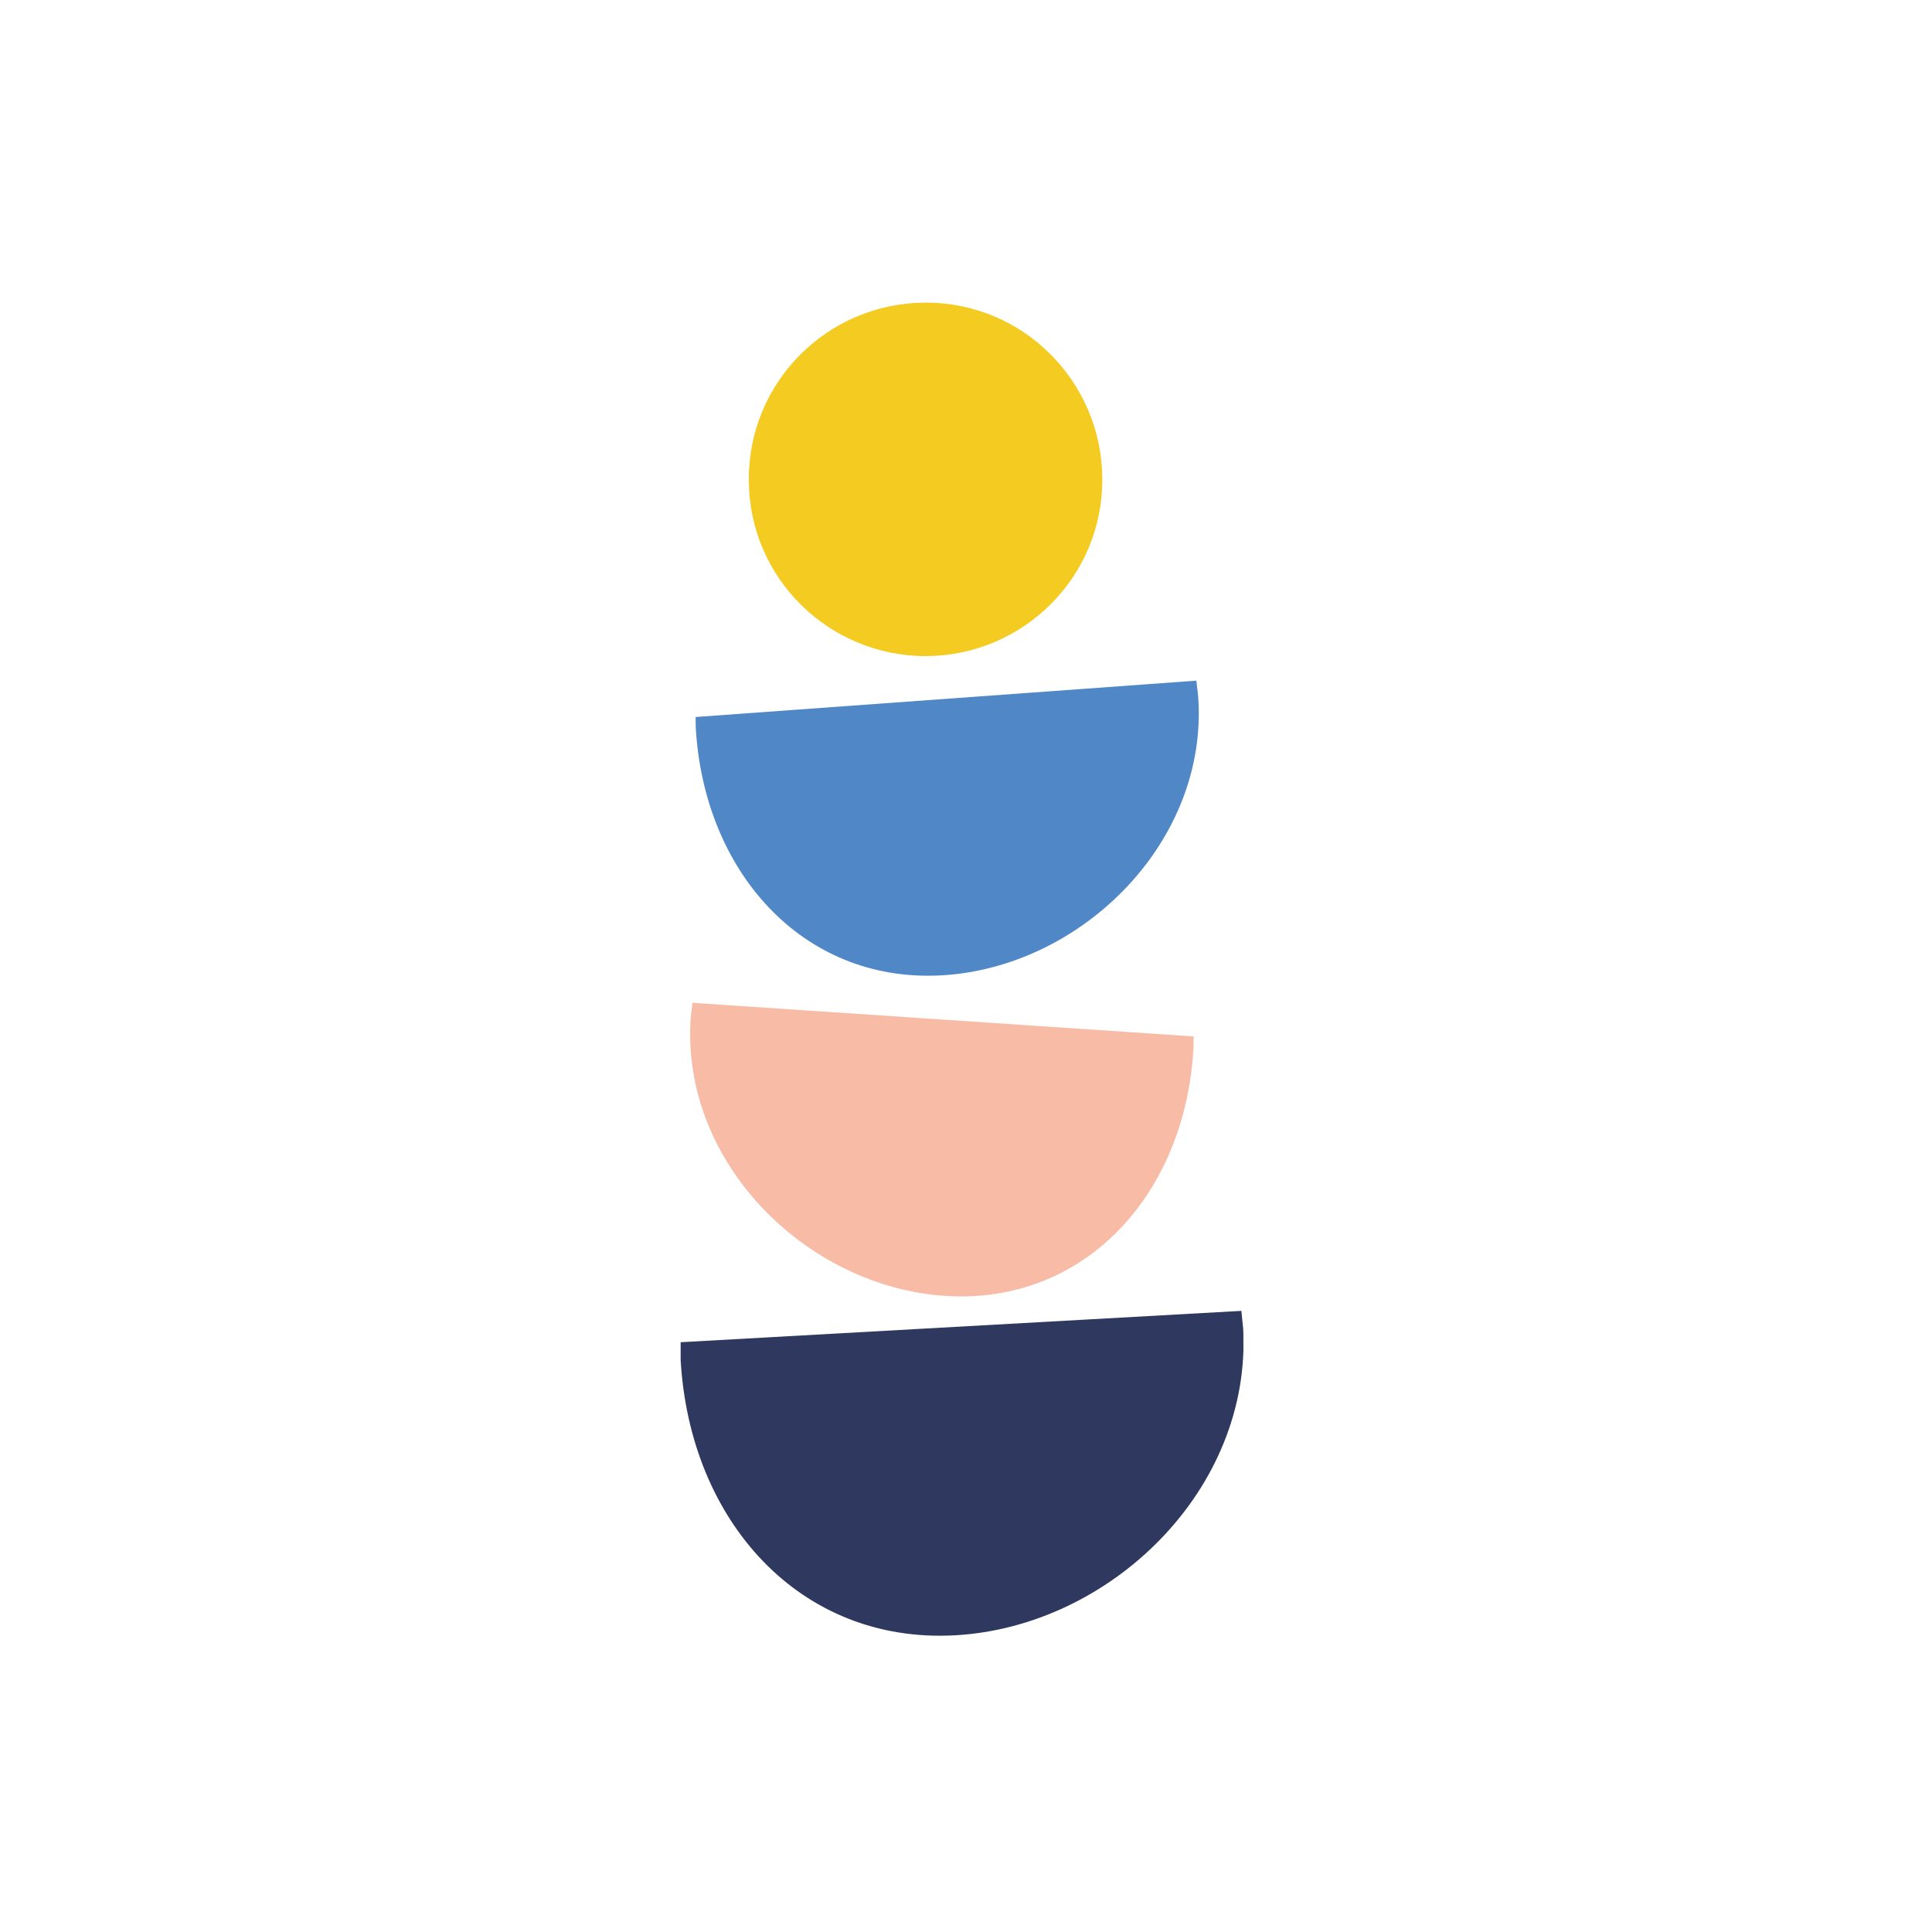
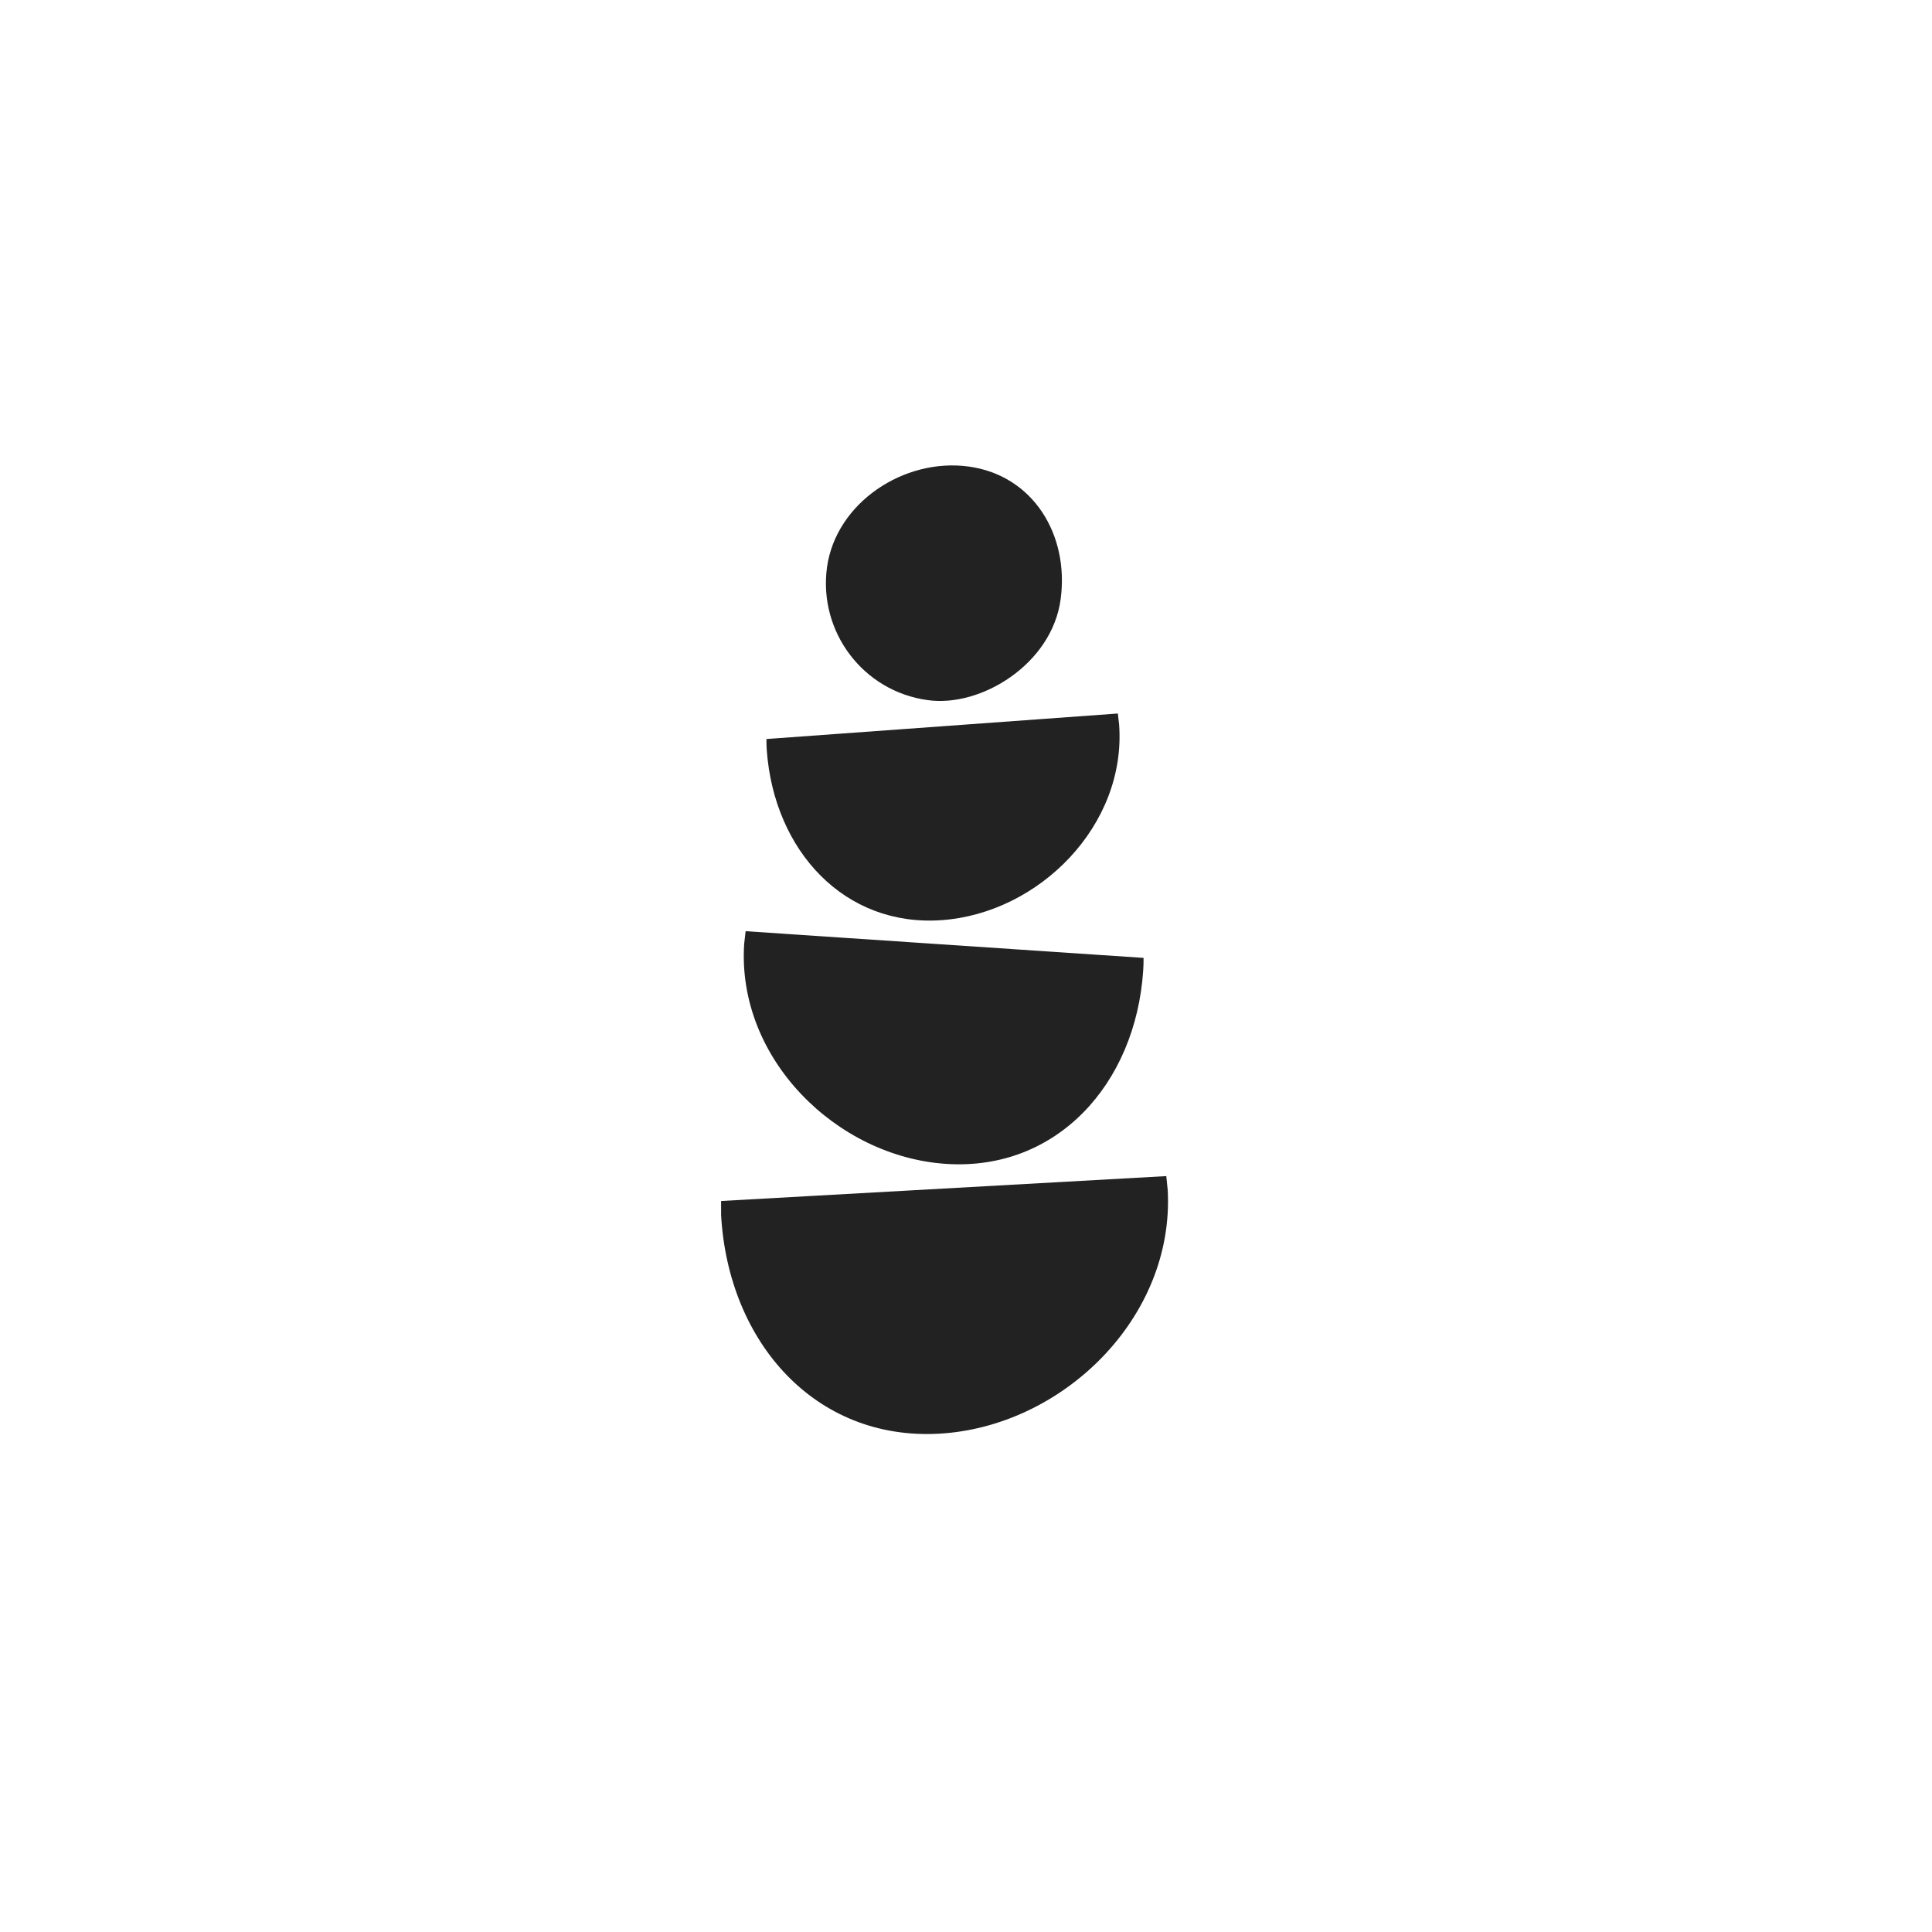
- <svg xmlns="http://www.w3.org/2000/svg" xmlns:xlink="http://www.w3.org/1999/xlink" version="1.1" id="Layer_1" x="0px" y="0px" viewBox="0 0 425.2 425.2" style="enable-background:new 0 0 425.2 425.2;" xml:space="preserve">
-   <style type="text/css">
- 	.st0{clip-path:url(#SVGID_2_);fill:#F8BBA6;}
- 	.st1{clip-path:url(#SVGID_2_);fill:#5088C7;}
- 	.st2{clip-path:url(#SVGID_2_);fill:#2F3960;}
- 	.st3{clip-path:url(#SVGID_2_);fill:#F4CB20;}
- </style>
-   <g>
-     <defs>
-       <rect id="SVGID_1_" x="149.5" y="66.5" transform="matrix(1 -3.016324e-03 3.016324e-03 1 -0.6423 0.6387)" width="123.9" height="293.5" />
-     </defs>
-     <clipPath id="SVGID_2_">
-       <use xlink:href="#SVGID_1_" style="overflow:visible;" />
-     </clipPath>
-     <path class="st0" d="M262.7,228.1c0,1.2,0,2.3-0.1,3.5c-2.1,31.6-24.1,55.6-54.6,53.6c-30.5-2-58.1-29.3-56-61   c0.1-1.2,0.3-2.3,0.4-3.5L262.7,228.1z" />
-     <path class="st1" d="M153.1,157.8c0,1.2,0,2.3,0.1,3.5c2.3,31.6,24.4,55.5,54.9,53.3c30.5-2.2,57.9-29.7,55.6-61.3   c-0.1-1.2-0.3-2.3-0.4-3.5L153.1,157.8z" />
-     <path class="st2" d="M149.8,295.4c0,1.3,0,2.6,0,3.9c2,35.4,26.2,62.5,60.4,60.6c34.2-1.9,65.3-32.1,63.4-67.5   c-0.1-1.3-0.3-2.6-0.4-3.9L149.8,295.4z" />
-     <path class="st3" d="M203.8,144.4c21.5-0.1,38.9-17.5,38.8-39c-0.1-21.5-17.5-38.9-39-38.8c-21.5,0.1-38.9,17.5-38.8,39   C164.8,127.1,182.3,144.4,203.8,144.4" />
-   </g>
+ <svg xmlns="http://www.w3.org/2000/svg" width="426" height="426" viewBox="0 0 426 426" fill="none">
+   <path d="M252.149 211.213C252.149 212.168 252.149 213.043 252.07 213.998C250.399 239.135 232.899 258.226 208.637 256.635C184.374 255.044 162.419 233.328 164.09 208.111C164.169 207.156 164.328 206.281 164.408 205.327L252.149 211.213Z" fill="#222222" />
+   <path d="M169 162.952C169 163.795 169 164.569 169.07 165.413C170.687 187.631 186.226 204.435 207.671 202.888C229.115 201.341 248.381 182.006 246.763 159.788C246.693 158.944 246.552 158.171 246.482 157.327L169 162.952Z" fill="#222222" />
+   <path d="M159 264.816C159 265.85 159 266.884 159 267.918C160.591 296.078 179.842 317.636 207.047 316.124C234.253 314.613 258.992 290.589 257.481 262.429C257.401 261.395 257.242 260.361 257.162 259.327L159 264.816Z" fill="#222222" />
+   <path d="M182.351 125.072C180.421 139.312 190.322 152.445 204.562 154.375C216.34 156.028 231.935 146.405 233.865 132.165C235.796 117.925 227.8 104.796 213.56 102.866C199.32 100.935 184.348 110.841 182.351 125.072Z" fill="#222222" />
</svg>
